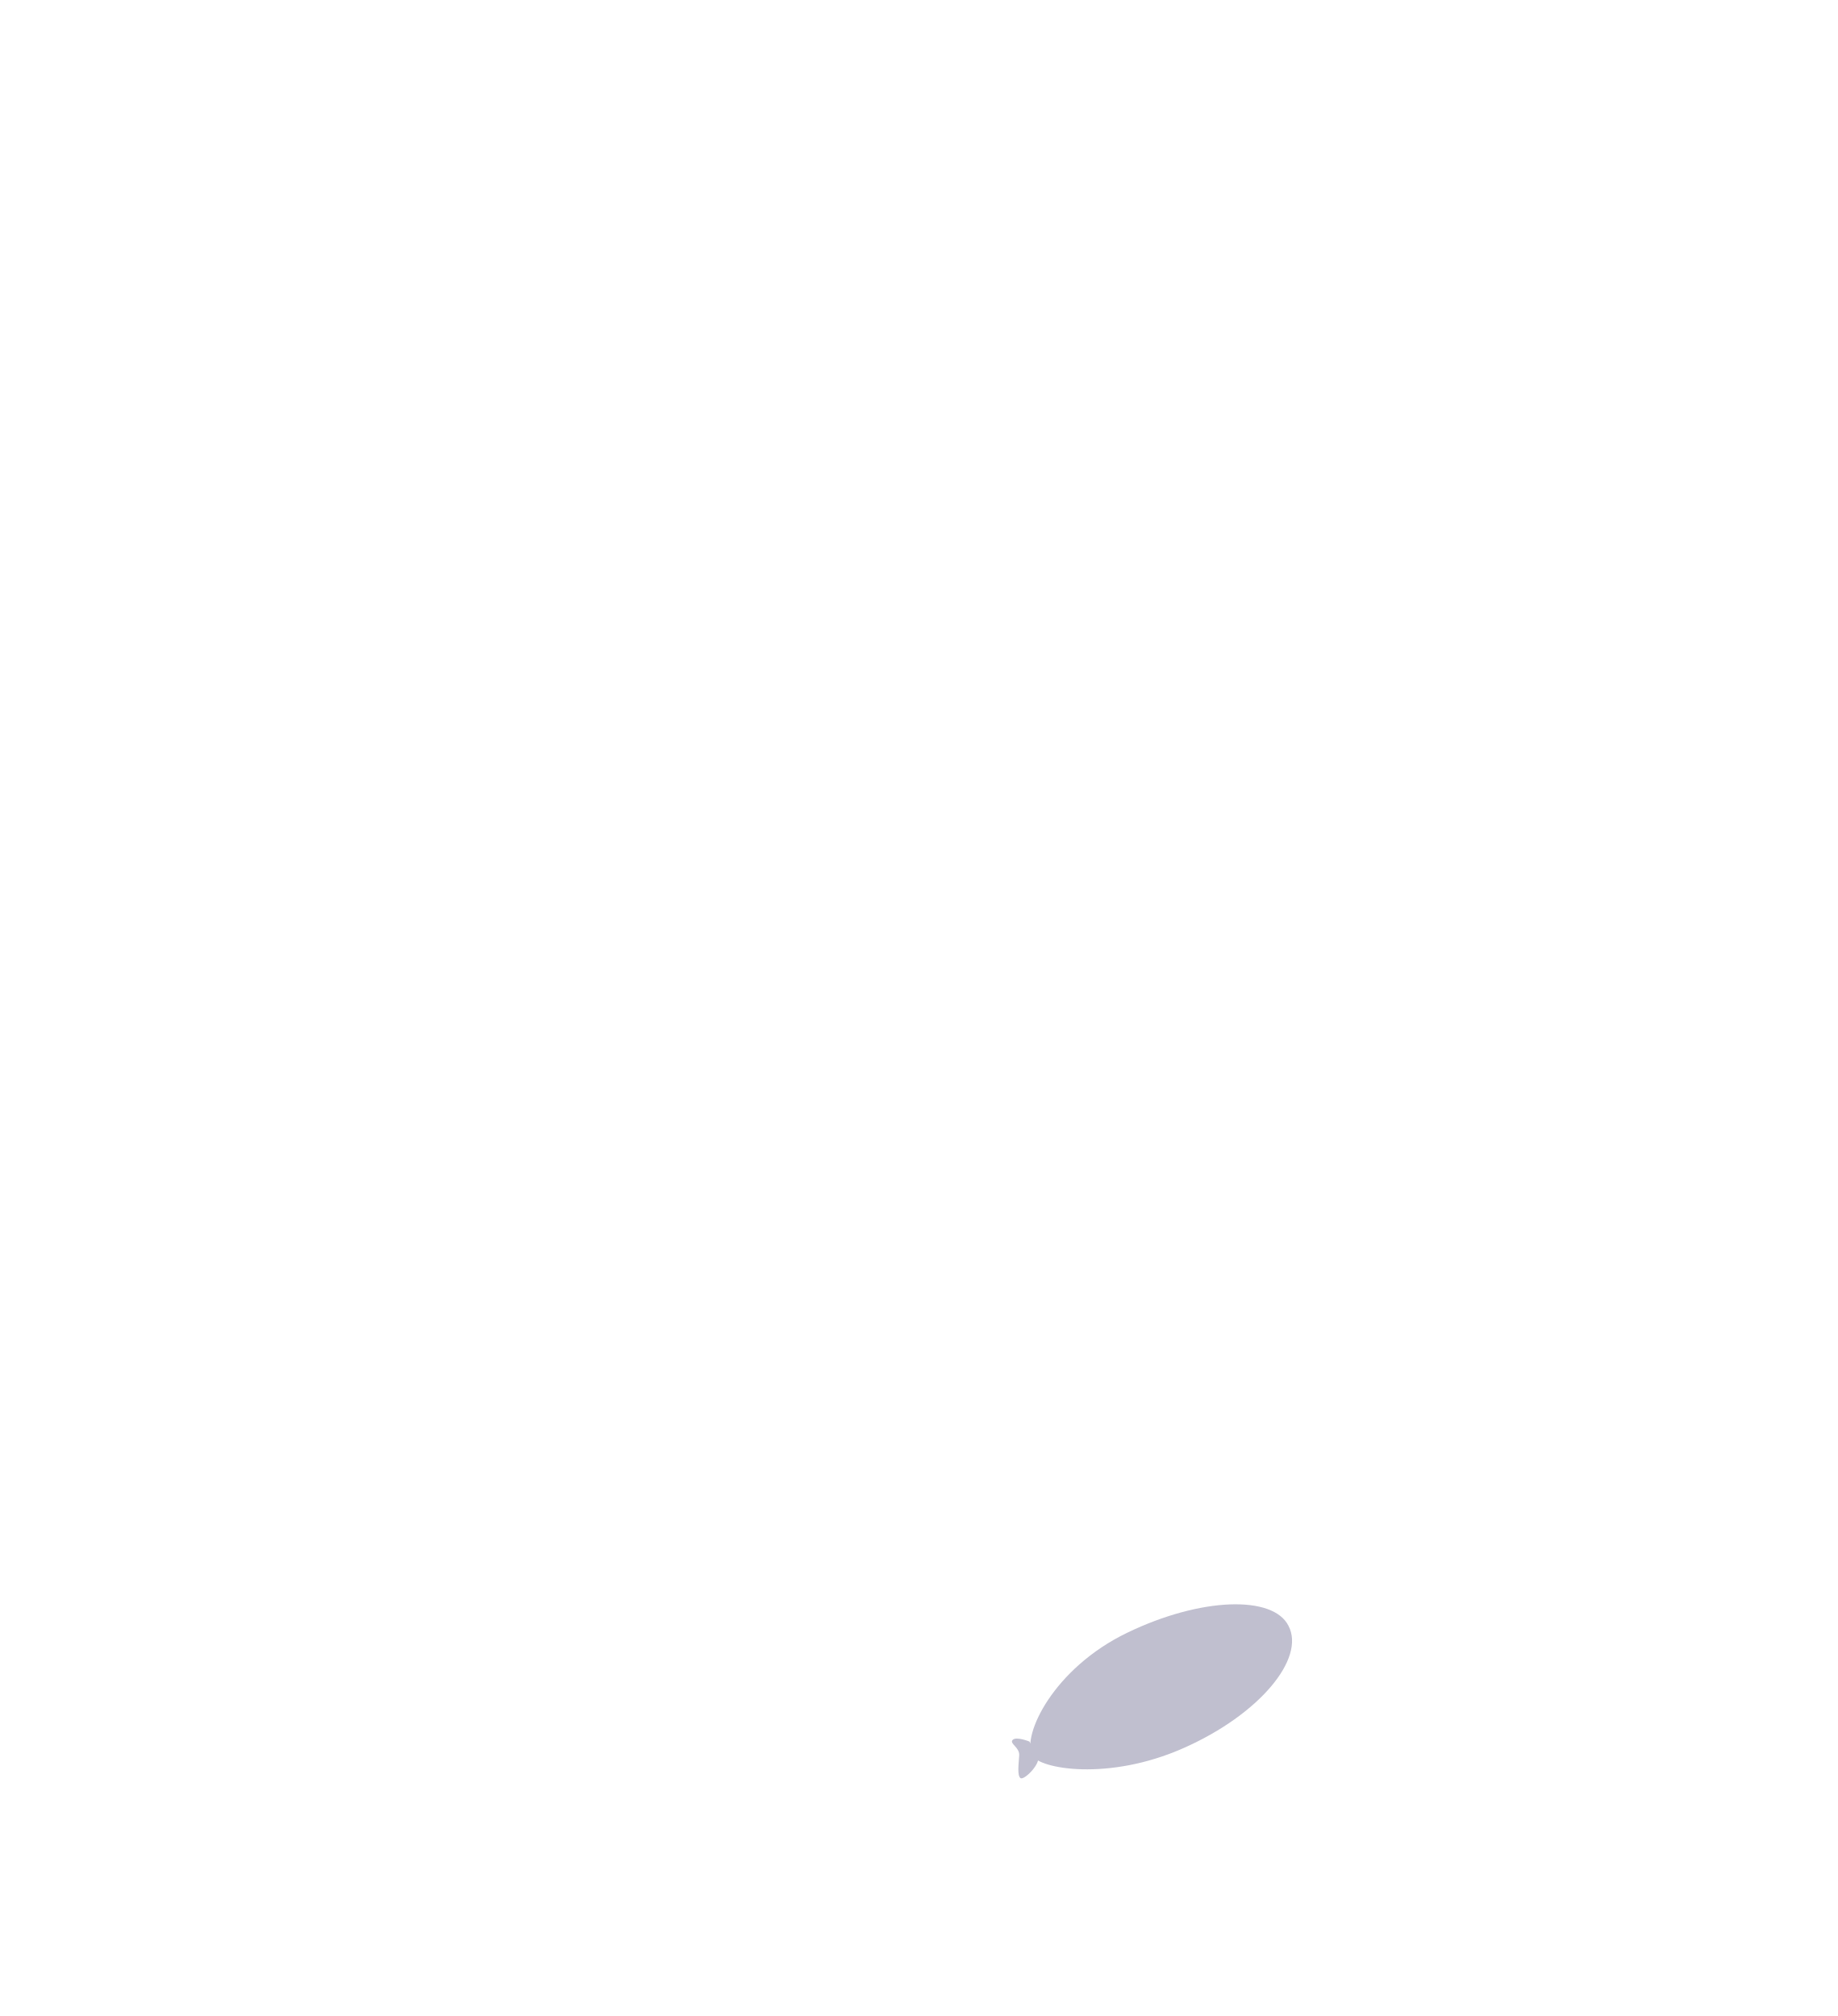
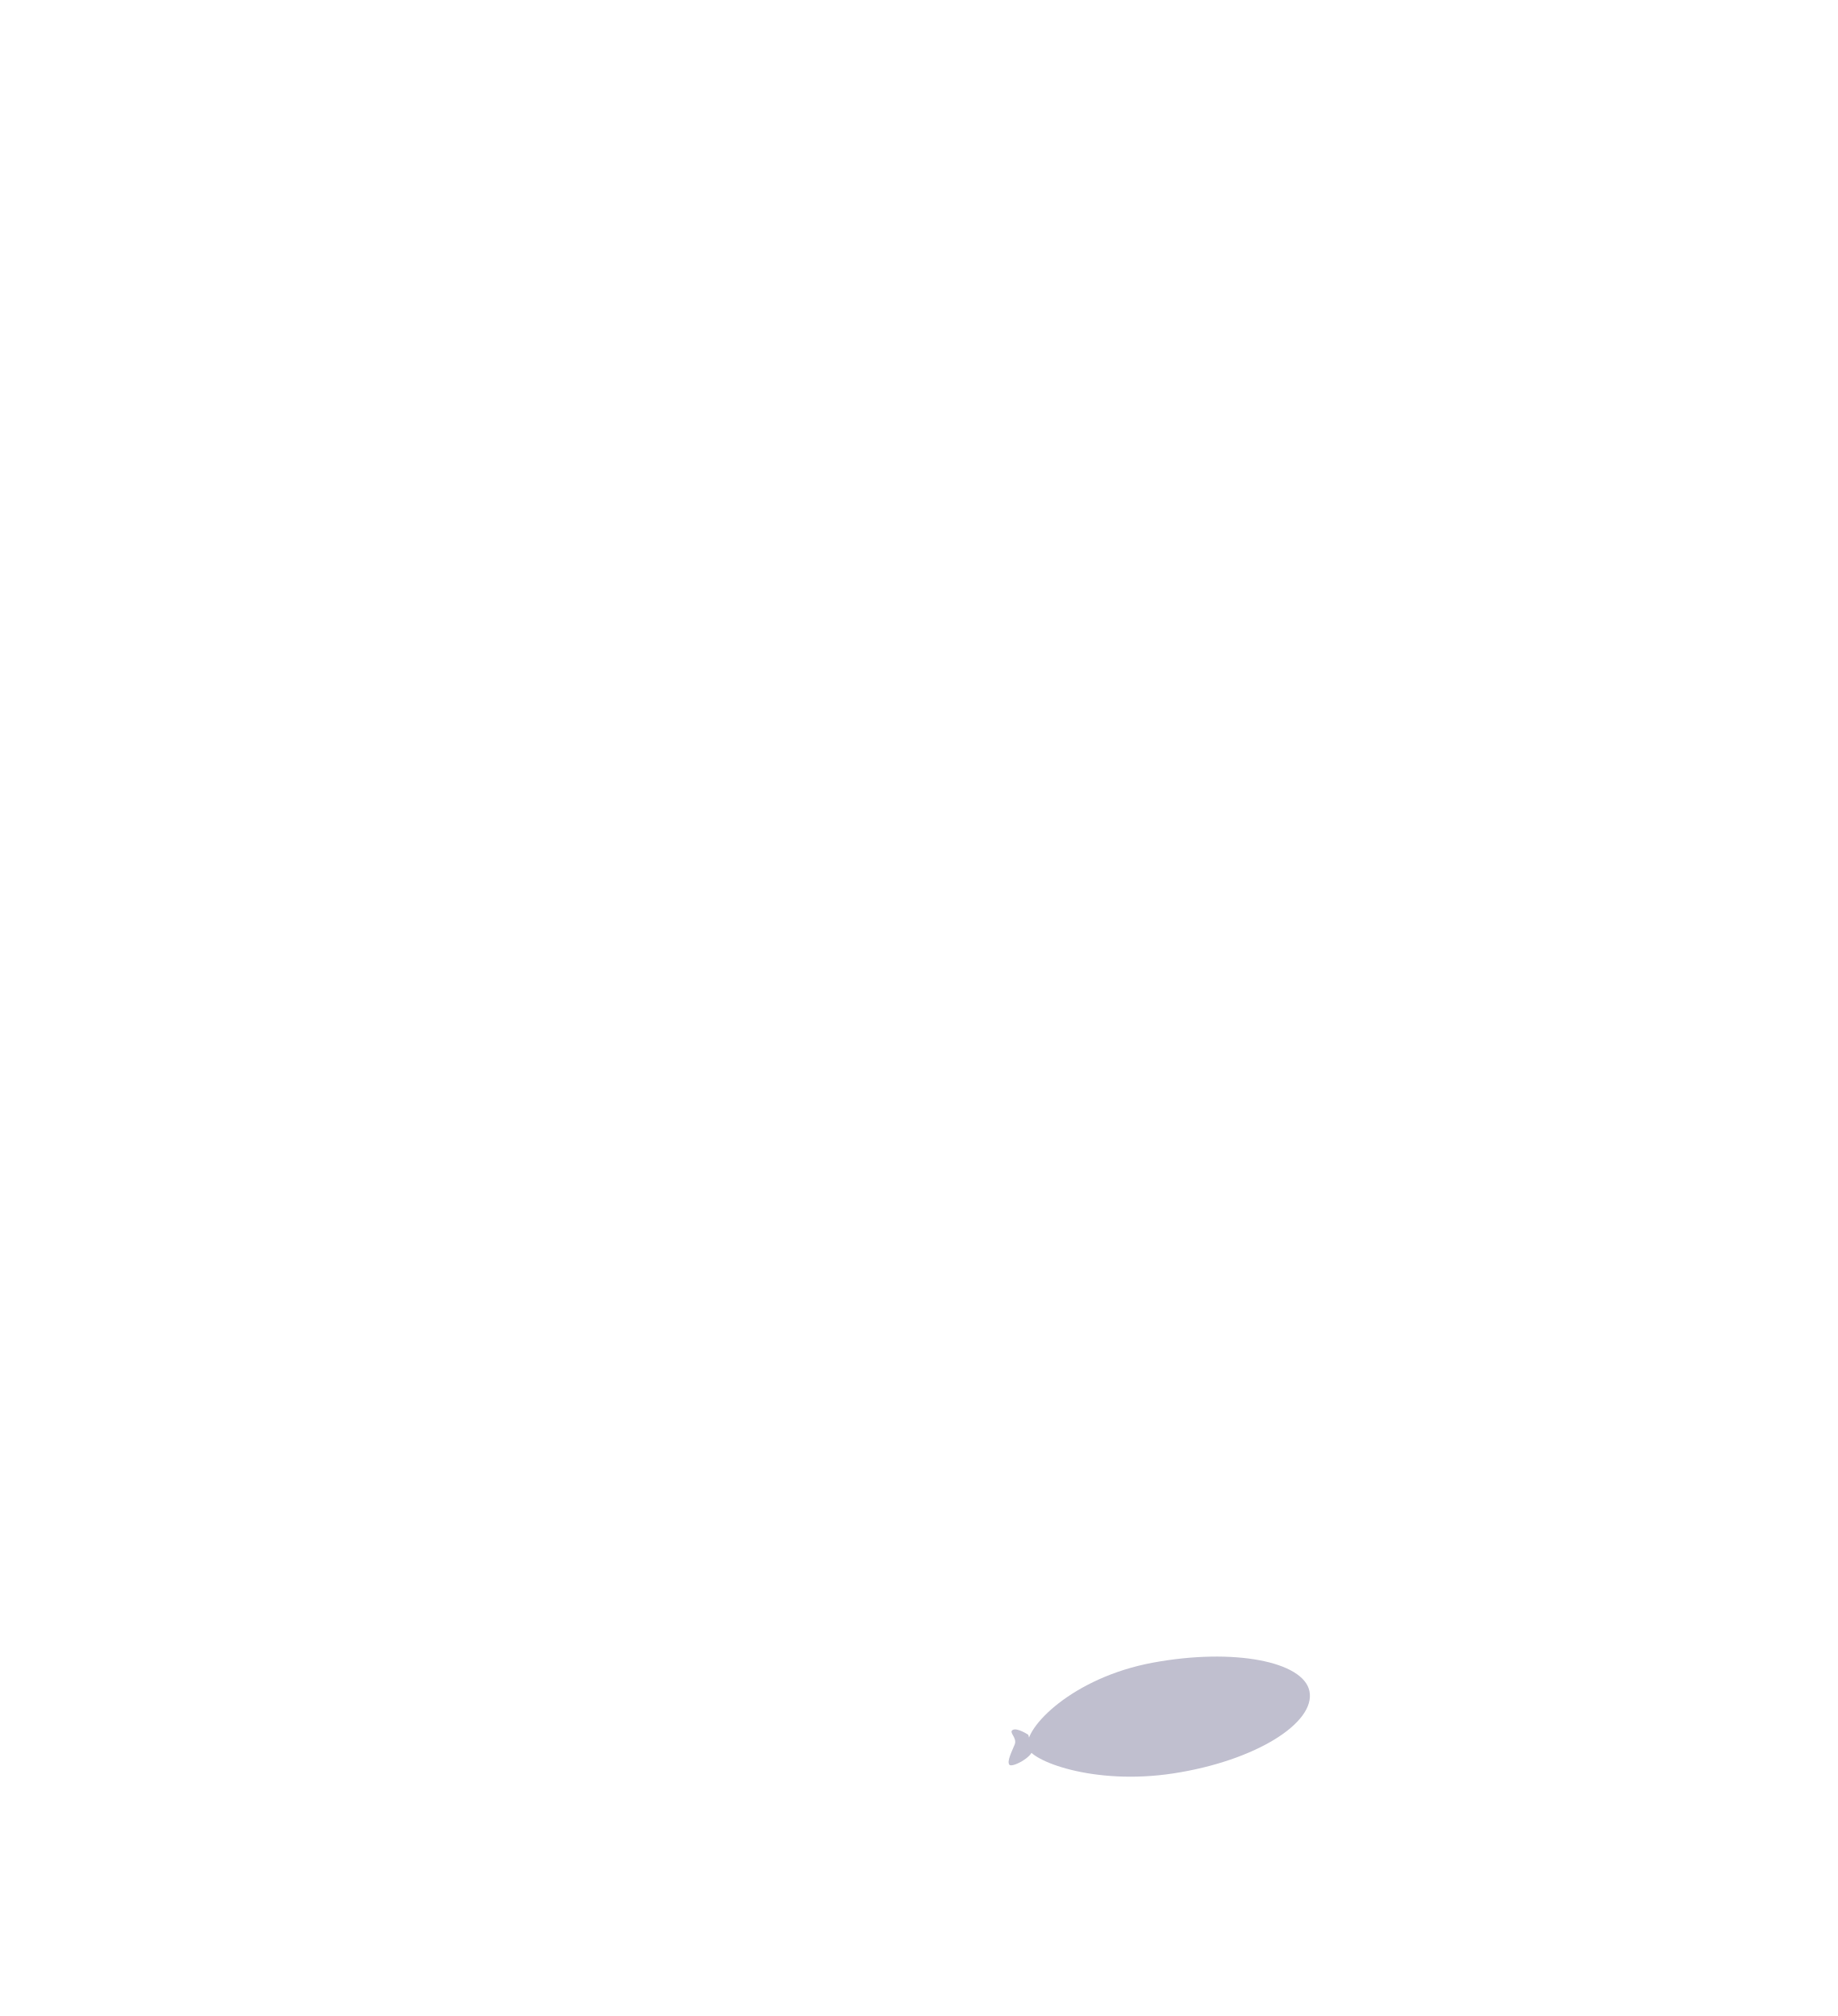
<svg xmlns="http://www.w3.org/2000/svg" id="Layer_1" data-name="Layer 1" viewBox="0 0 182.3 200">
  <defs>
    <style>.cls-1{fill:#c0bfcf;}</style>
  </defs>
-   <path class="cls-1" d="M102.11,172.77s-1.31-.53-1.66-.16.7.72.65,1.54-.22,2,.13,2.25,2.08-1.46,1.72-2.2" />
-   <path class="cls-1" d="M117.38,173.43c-7.43,3.29-14.31,2.06-15,.7-1-2,2.1-8.61,9.43-12.15s14.48-3.73,16-.69C129.52,164.54,124.91,170.11,117.38,173.43Z" />
+   <path class="cls-1" d="M102,172.1s-1.1-.73-1.54-.48.47.76.19,1.45-.79,1.66-.53,2,2.41-.81,2.28-1.52" />
+   <path class="cls-1" d="M116.41,175.93c-8,1.23-14.24-1.29-14.48-2.59-.36-1.94,4.46-6.93,12.46-8.4s14.89-.11,15.5,2.83C130.53,170.9,124.55,174.68,116.41,175.93Z" />
</svg>
